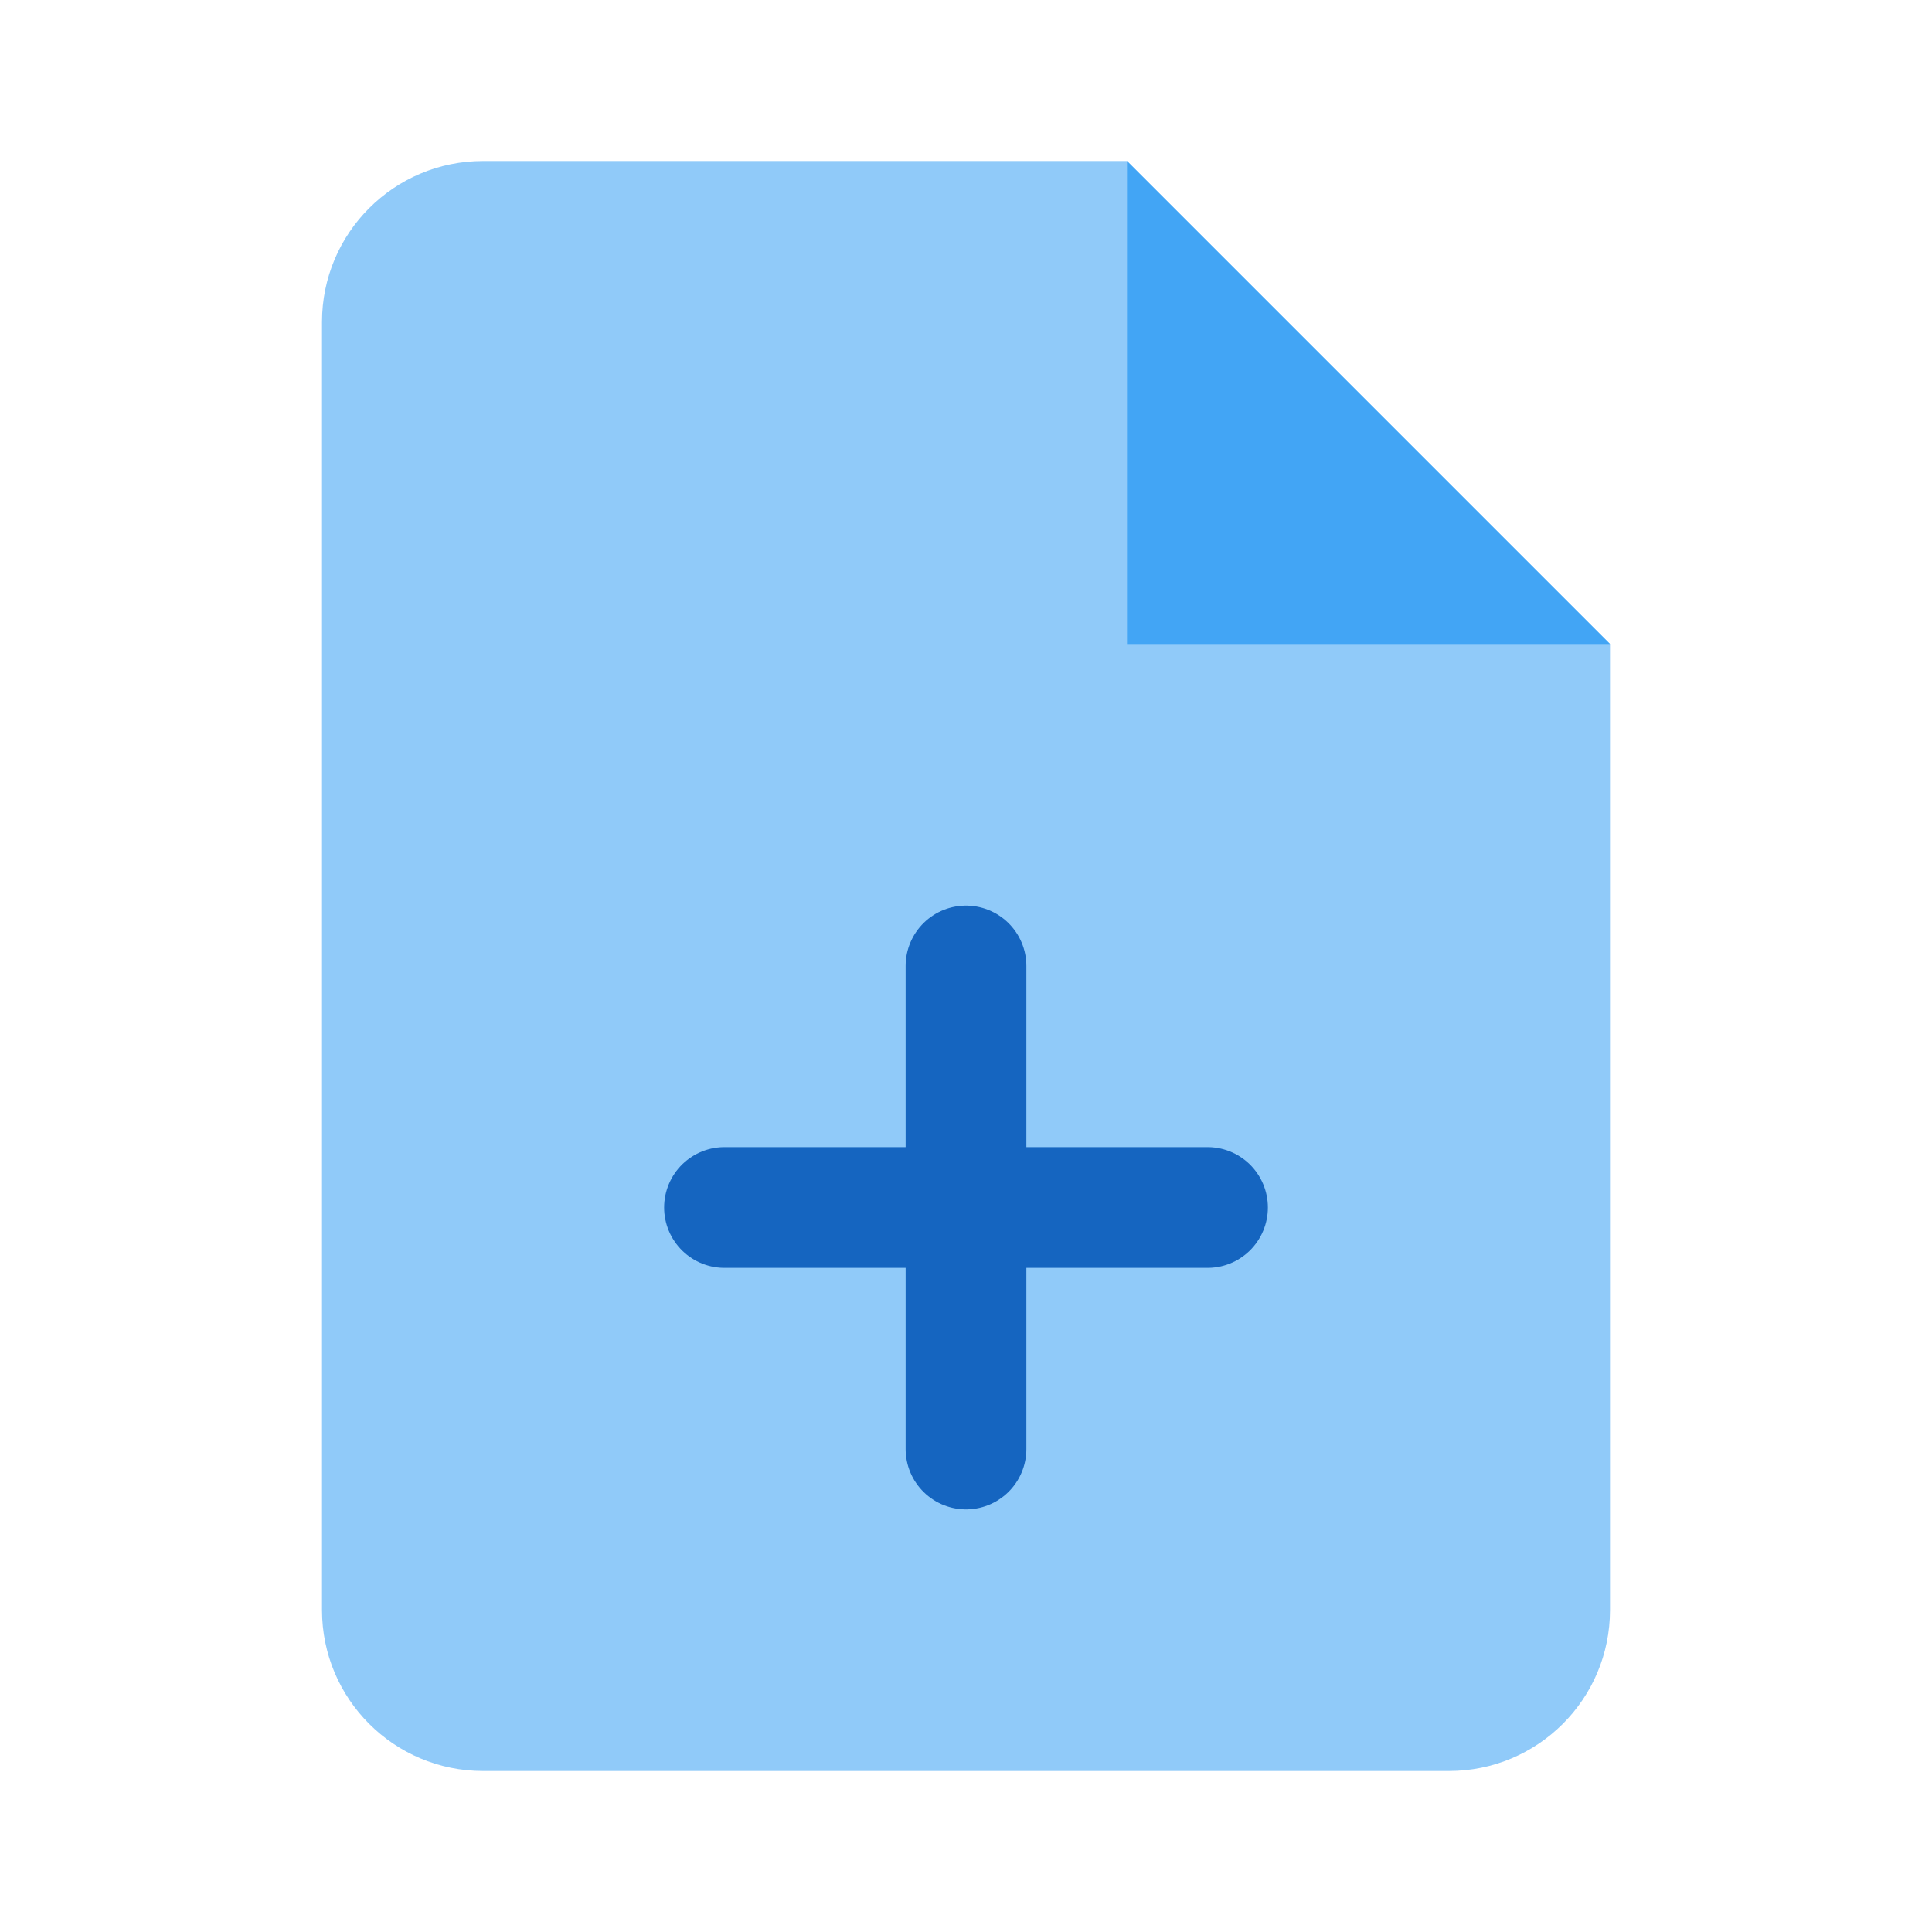
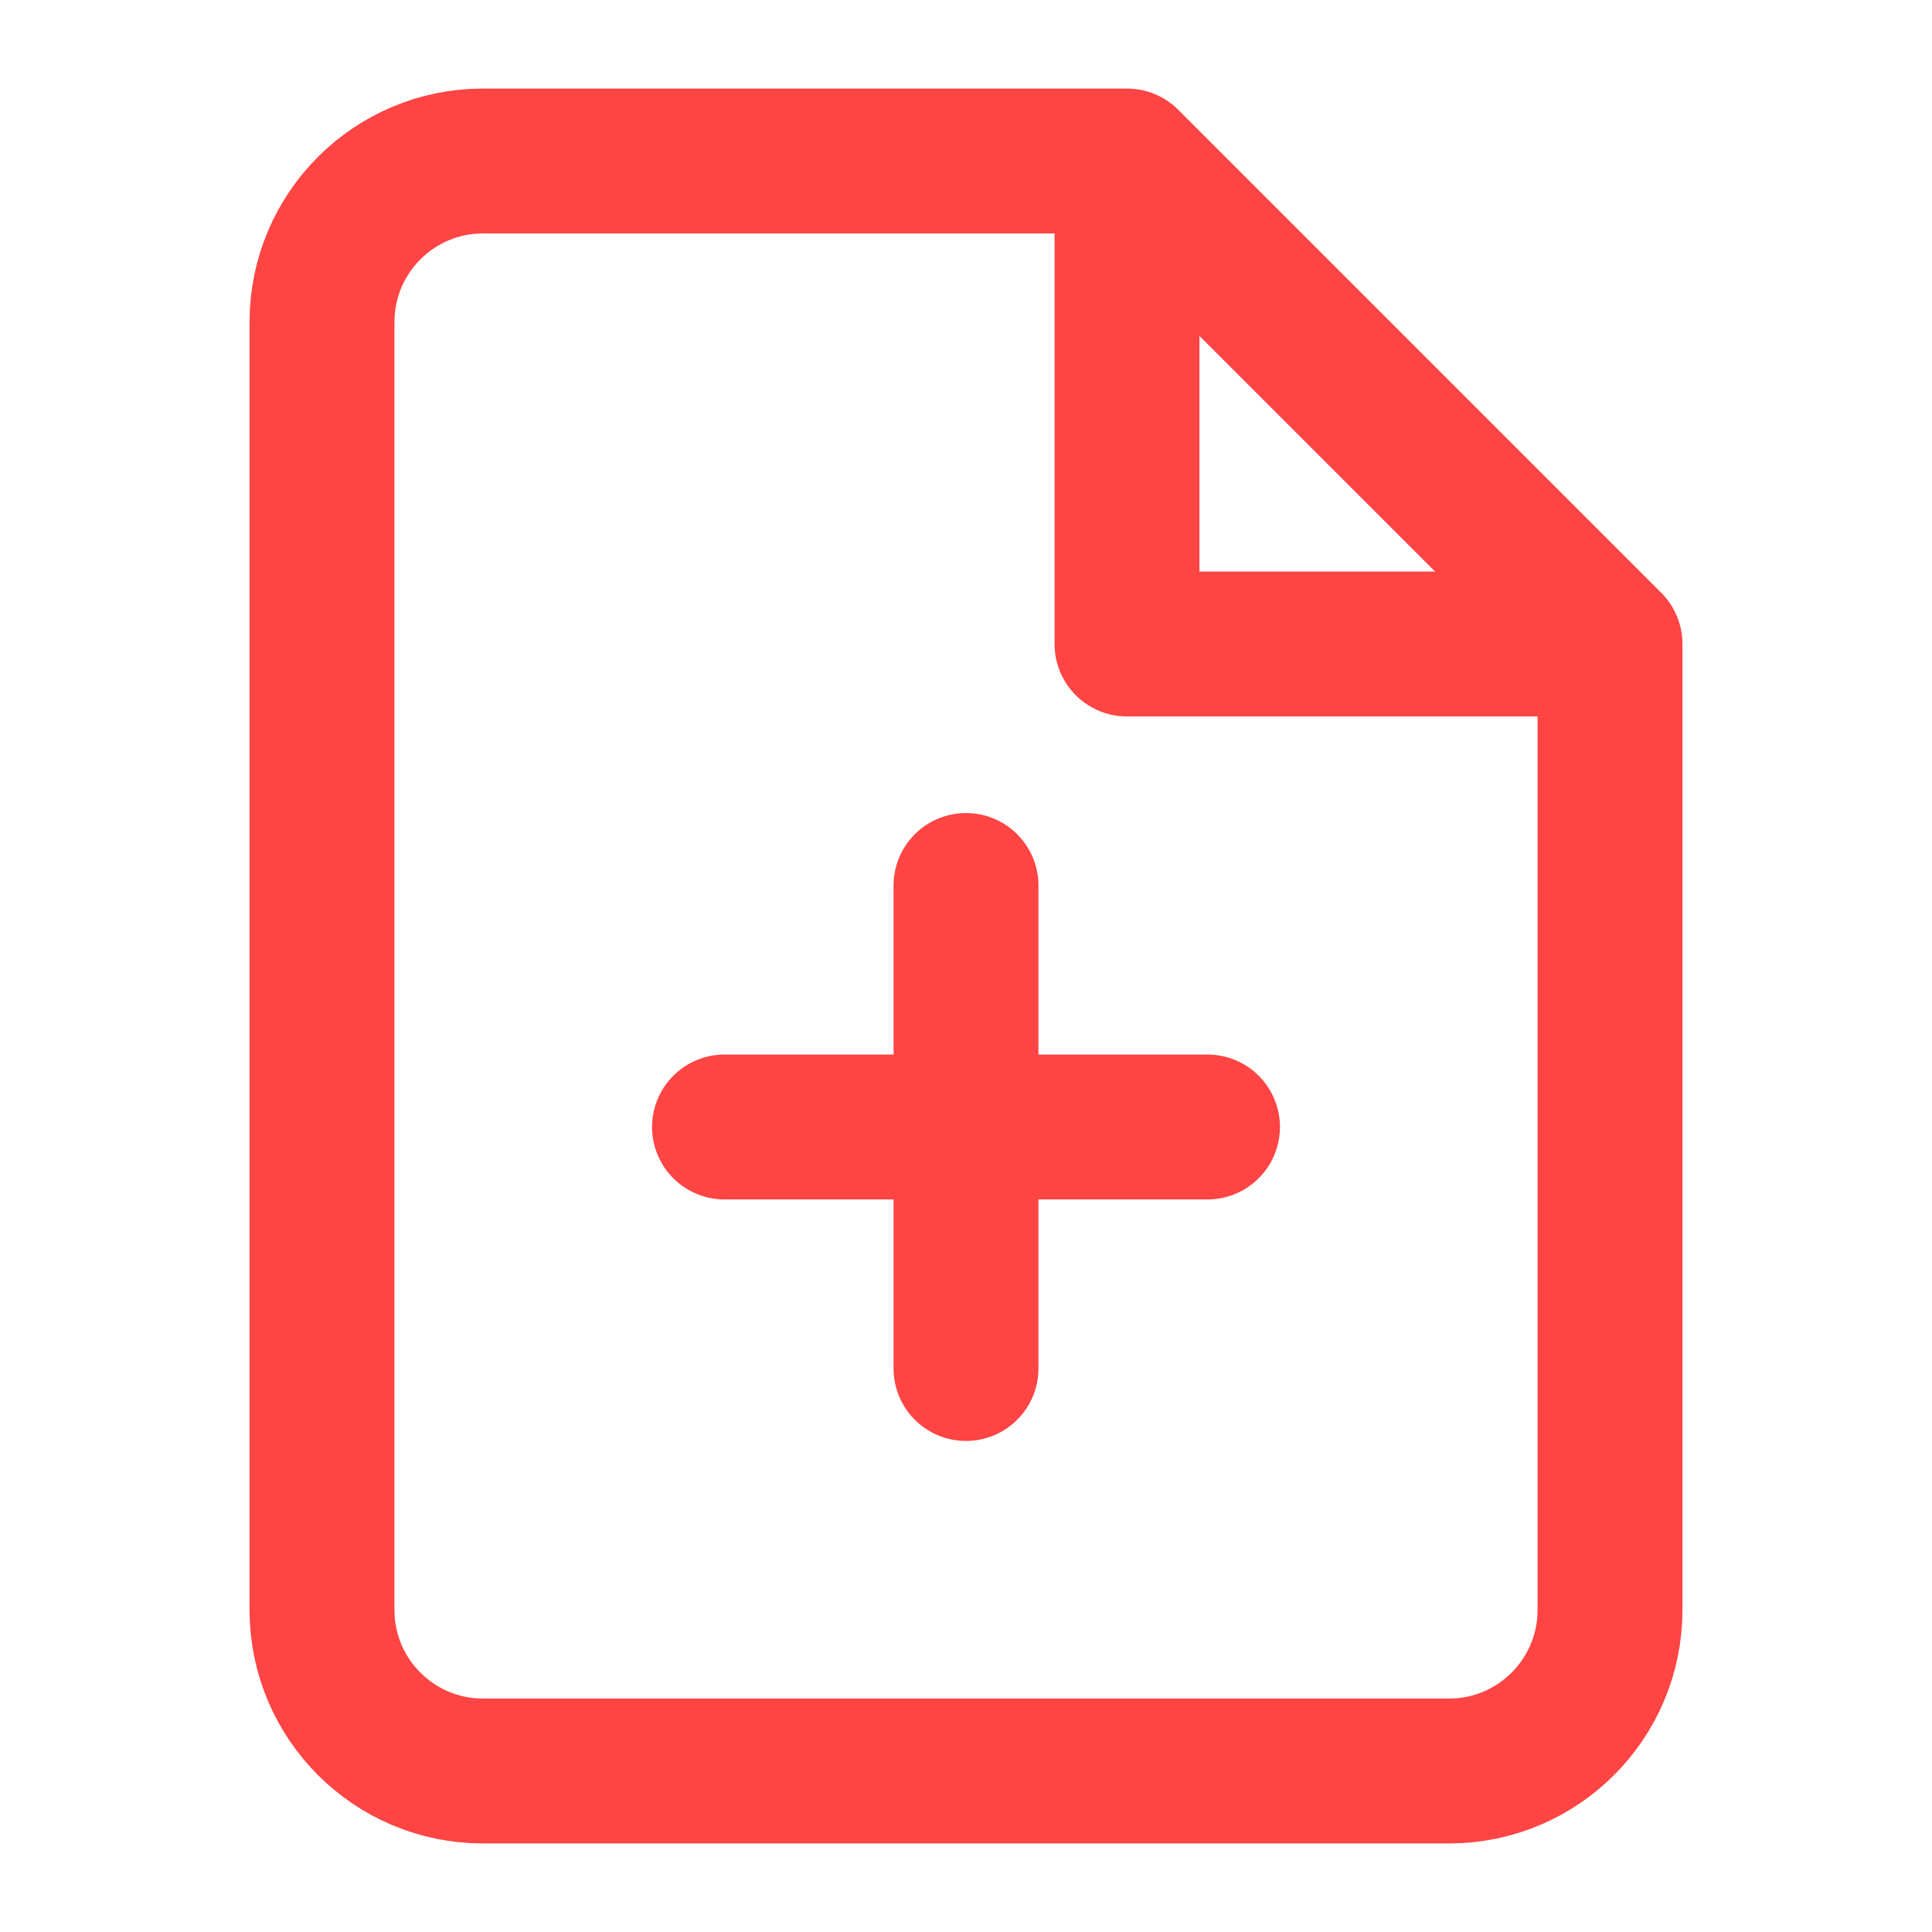
- <svg xmlns="http://www.w3.org/2000/svg" viewBox="0 0 24 24">
-   <path d="M14 2H6a2 2 0 0 0-2 2v16a2 2 0 0 0 2 2h12a2 2 0 0 0 2-2V8l-6-6z" fill="#90CAF9" />
-   <path d="M14 2v6h6" fill="#42A5F5" />
-   <path d="M12 12v6M9 15h6" stroke="#1565C0" stroke-width="1.5" fill="none" stroke-linecap="round" />
+ <svg xmlns="http://www.w3.org/2000/svg" viewBox="0 0 24 24" fill="none">
+   <path d="M14 2H6a2 2 0 0 0-2 2v16a2 2 0 0 0 2 2h12a2 2 0 0 0 2-2V8l-6-6z" stroke="#FF4444" stroke-width="1.8" stroke-linejoin="round" />
+   <path d="M14 2v6h6" stroke="#FF4444" stroke-width="1.8" stroke-linejoin="round" />
+   <path d="M12 11v6M9 14h6" stroke="#FF4444" stroke-width="1.8" stroke-linecap="round" />
</svg>
